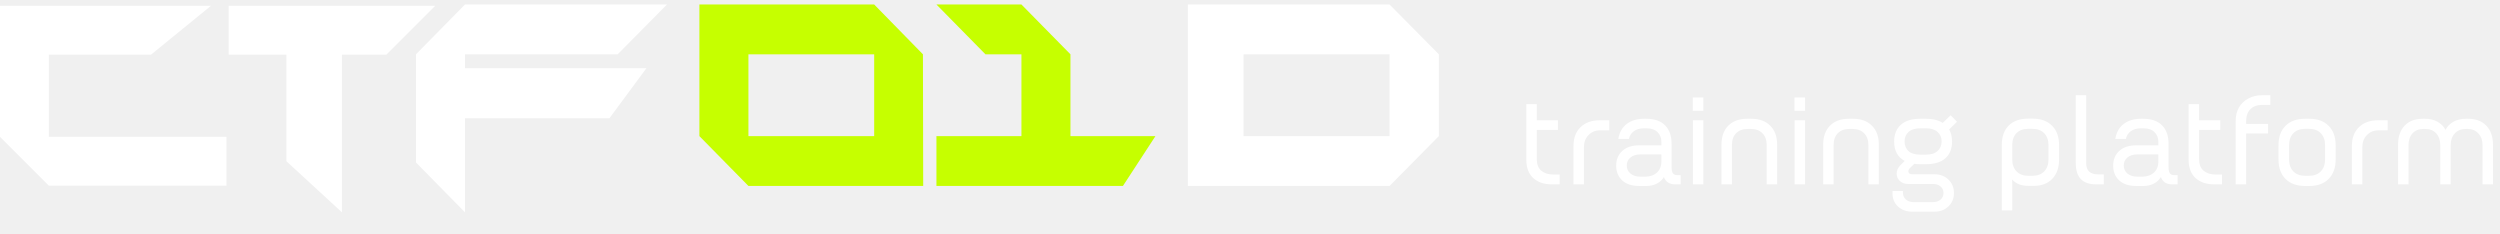
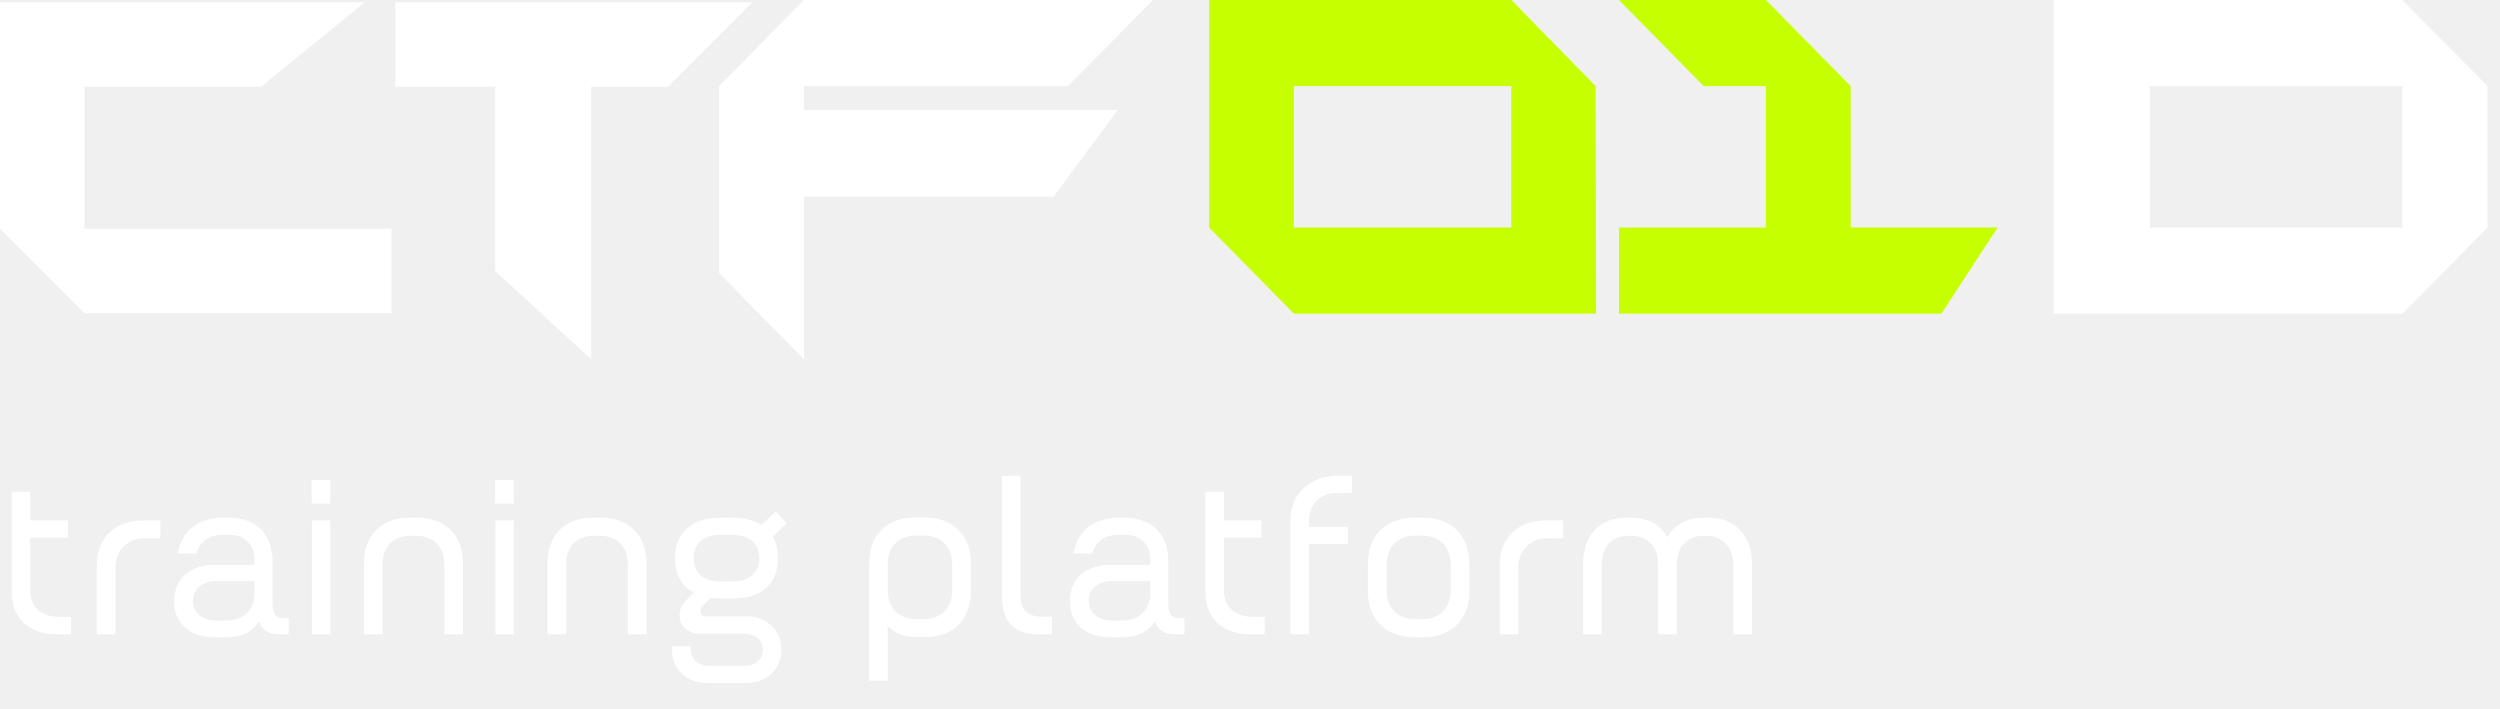
- <svg xmlns="http://www.w3.org/2000/svg" width="278" height="26" viewBox="0 0 278 26" fill="none">
-   <path d="M135.202 20.677H132.091V0.5H138.283V15.136H154.519V6.04H138.283V0.5H154.519L160 6.04V15.136L154.519 20.677H135.202Z" fill="white" />
-   <path d="M104.131 0.5H113.583V6.04H109.583L104.131 0.5ZM119.034 15.136H128.485L124.871 20.677H104.131V15.136H113.583V6.04V0.5L119.034 6.04V15.136Z" fill="#C6FF00" />
-   <path d="M102.631 6.04L102.66 20.677H83.225L77.773 15.136V0.5H97.209L102.631 6.04ZM97.209 15.136V6.04H83.225V15.136H97.209Z" fill="#C6FF00" />
-   <path d="M74.166 0.5L68.685 6.04H51.708V0.5H74.166ZM51.708 6.04V7.581H71.885L67.767 13.151H51.708V23.61L46.257 18.069L46.257 6.04L51.708 0.5V6.04Z" fill="white" />
-   <path d="M48.392 0.648H25.43V6.08H31.85V17.931L38.022 23.61V6.08H42.96L48.392 0.648Z" fill="white" />
-   <path d="M0 0.648H23.455L16.789 6.08H5.432V15.215H25.184V20.647H5.432L0 15.215V0.648Z" fill="white" />
-   <path d="M170.89 11.582V13.374H173.242V14.452H170.89V17.686C170.89 18.265 171.058 18.699 171.394 18.988C171.739 19.268 172.187 19.408 172.738 19.408H173.438V20.5H172.57C171.702 20.5 171.011 20.267 170.498 19.8C169.985 19.324 169.728 18.652 169.728 17.784V11.582H170.89ZM178.948 14.494H177.926C177.403 14.494 176.974 14.671 176.638 15.026C176.302 15.371 176.134 15.815 176.134 16.356V20.5H174.972V16.23C174.972 15.343 175.233 14.648 175.756 14.144C176.279 13.631 176.993 13.374 177.898 13.374H178.948V14.494ZM182.282 20.682C181.479 20.682 180.849 20.477 180.392 20.066C179.944 19.646 179.72 19.1 179.72 18.428C179.72 17.747 179.944 17.201 180.392 16.79C180.849 16.37 181.479 16.16 182.282 16.16H184.746V15.768C184.746 15.329 184.601 14.97 184.312 14.69C184.032 14.41 183.635 14.27 183.122 14.27H182.8C182.343 14.27 181.969 14.377 181.68 14.592C181.391 14.807 181.209 15.091 181.134 15.446H179.958C180.079 14.718 180.392 14.163 180.896 13.78C181.4 13.397 182.049 13.206 182.842 13.206H183.038C183.981 13.206 184.69 13.453 185.166 13.948C185.642 14.433 185.88 15.119 185.88 16.006V18.582C185.88 18.909 185.931 19.142 186.034 19.282C186.137 19.413 186.305 19.478 186.538 19.478H186.888V20.5H186.3C185.964 20.5 185.689 20.43 185.474 20.29C185.269 20.141 185.119 19.94 185.026 19.688C184.83 20.015 184.559 20.262 184.214 20.43C183.878 20.598 183.495 20.682 183.066 20.682H182.282ZM182.94 19.646C183.472 19.646 183.906 19.497 184.242 19.198C184.578 18.899 184.746 18.479 184.746 17.938V17.168H182.45C181.955 17.168 181.573 17.285 181.302 17.518C181.031 17.742 180.896 18.036 180.896 18.4C180.896 18.764 181.031 19.063 181.302 19.296C181.573 19.529 181.955 19.646 182.45 19.646H182.94ZM188.251 13.374H189.413V20.5H188.251V13.374ZM188.237 10.84H189.413V12.324H188.237V10.84ZM191.429 16.09C191.429 15.185 191.681 14.48 192.185 13.976C192.689 13.463 193.394 13.206 194.299 13.206H194.733C195.639 13.206 196.343 13.463 196.847 13.976C197.361 14.48 197.617 15.185 197.617 16.09V20.5H196.455V16.118C196.455 15.567 196.297 15.133 195.979 14.816C195.671 14.499 195.242 14.34 194.691 14.34H194.341C193.8 14.34 193.371 14.499 193.053 14.816C192.745 15.133 192.591 15.567 192.591 16.118V20.5H191.429V16.09ZM199.56 13.374H200.722V20.5H199.56V13.374ZM199.546 10.84H200.722V12.324H199.546V10.84ZM202.738 16.09C202.738 15.185 202.99 14.48 203.494 13.976C203.998 13.463 204.702 13.206 205.608 13.206H206.042C206.947 13.206 207.652 13.463 208.156 13.976C208.669 14.48 208.926 15.185 208.926 16.09V20.5H207.764V16.118C207.764 15.567 207.605 15.133 207.288 14.816C206.98 14.499 206.55 14.34 206 14.34H205.65C205.108 14.34 204.679 14.499 204.362 14.816C204.054 15.133 203.9 15.567 203.9 16.118V20.5H202.738V16.09ZM212.631 23.538C211.996 23.538 211.473 23.347 211.063 22.964C210.652 22.591 210.447 22.105 210.447 21.508V21.242H211.609V21.452C211.609 21.741 211.716 21.984 211.931 22.18C212.155 22.376 212.435 22.474 212.771 22.474H214.941C215.295 22.474 215.58 22.381 215.795 22.194C216.009 22.007 216.117 21.765 216.117 21.466C216.117 21.167 216.009 20.925 215.795 20.738C215.58 20.551 215.295 20.458 214.941 20.458H212.197C211.814 20.458 211.501 20.346 211.259 20.122C211.025 19.898 210.909 19.627 210.909 19.31C210.909 18.965 211.044 18.657 211.315 18.386L211.805 17.896C211.021 17.476 210.629 16.757 210.629 15.74C210.629 14.947 210.876 14.326 211.371 13.878C211.865 13.43 212.584 13.206 213.527 13.206H214.157C214.931 13.206 215.557 13.36 216.033 13.668L216.915 12.814L217.615 13.542L216.747 14.396C216.961 14.769 217.069 15.217 217.069 15.74C217.069 16.533 216.821 17.154 216.327 17.602C215.832 18.041 215.109 18.26 214.157 18.26H213.527C213.303 18.26 213.083 18.246 212.869 18.218L212.379 18.694C212.267 18.806 212.211 18.923 212.211 19.044C212.211 19.147 212.248 19.231 212.323 19.296C212.397 19.352 212.505 19.38 212.645 19.38H215.109C215.743 19.38 216.261 19.576 216.663 19.968C217.073 20.36 217.279 20.859 217.279 21.466C217.279 22.073 217.073 22.567 216.663 22.95C216.261 23.342 215.743 23.538 215.109 23.538H212.631ZM214.171 17.196C214.74 17.196 215.169 17.061 215.459 16.79C215.757 16.519 215.907 16.165 215.907 15.726C215.907 15.287 215.757 14.937 215.459 14.676C215.16 14.405 214.731 14.27 214.171 14.27H213.527C212.957 14.27 212.523 14.405 212.225 14.676C211.935 14.937 211.791 15.287 211.791 15.726C211.791 16.174 211.935 16.533 212.225 16.804C212.523 17.065 212.957 17.196 213.527 17.196H214.171ZM225.539 20.668C224.764 20.668 224.167 20.43 223.747 19.954L223.761 20.346V23.398H222.599V16.132C222.599 15.208 222.851 14.489 223.355 13.976C223.868 13.453 224.596 13.192 225.539 13.192H226.015C226.939 13.192 227.662 13.453 228.185 13.976C228.708 14.499 228.969 15.217 228.969 16.132V17.728C228.969 18.643 228.717 19.361 228.213 19.884C227.709 20.407 227.032 20.668 226.183 20.668H225.539ZM226.001 19.548C226.561 19.548 227 19.385 227.317 19.058C227.634 18.731 227.793 18.283 227.793 17.714V16.16C227.793 15.591 227.634 15.143 227.317 14.816C227 14.489 226.561 14.326 226.001 14.326H225.553C224.984 14.326 224.54 14.489 224.223 14.816C223.915 15.133 223.761 15.581 223.761 16.16V17.714C223.761 18.283 223.92 18.731 224.237 19.058C224.554 19.385 224.993 19.548 225.553 19.548H226.001ZM231.986 10.588V18.162C231.986 18.983 232.434 19.394 233.33 19.394H233.946V20.5H233.092C232.346 20.5 231.781 20.309 231.398 19.926C231.016 19.534 230.824 18.927 230.824 18.106V10.588H231.986ZM237.546 20.682C236.743 20.682 236.113 20.477 235.656 20.066C235.208 19.646 234.984 19.1 234.984 18.428C234.984 17.747 235.208 17.201 235.656 16.79C236.113 16.37 236.743 16.16 237.546 16.16H240.01V15.768C240.01 15.329 239.865 14.97 239.576 14.69C239.296 14.41 238.899 14.27 238.386 14.27H238.064C237.606 14.27 237.233 14.377 236.944 14.592C236.654 14.807 236.472 15.091 236.398 15.446H235.222C235.343 14.718 235.656 14.163 236.16 13.78C236.664 13.397 237.312 13.206 238.106 13.206H238.302C239.244 13.206 239.954 13.453 240.43 13.948C240.906 14.433 241.144 15.119 241.144 16.006V18.582C241.144 18.909 241.195 19.142 241.298 19.282C241.4 19.413 241.568 19.478 241.802 19.478H242.152V20.5H241.564C241.228 20.5 240.952 20.43 240.738 20.29C240.532 20.141 240.383 19.94 240.29 19.688C240.094 20.015 239.823 20.262 239.478 20.43C239.142 20.598 238.759 20.682 238.33 20.682H237.546ZM238.204 19.646C238.736 19.646 239.17 19.497 239.506 19.198C239.842 18.899 240.01 18.479 240.01 17.938V17.168H237.714C237.219 17.168 236.836 17.285 236.566 17.518C236.295 17.742 236.16 18.036 236.16 18.4C236.16 18.764 236.295 19.063 236.566 19.296C236.836 19.529 237.219 19.646 237.714 19.646H238.204ZM244.538 11.582V13.374H246.89V14.452H244.538V17.686C244.538 18.265 244.706 18.699 245.042 18.988C245.388 19.268 245.836 19.408 246.386 19.408H247.086V20.5H246.218C245.35 20.5 244.66 20.267 244.146 19.8C243.633 19.324 243.376 18.652 243.376 17.784V11.582H244.538ZM248.608 13.43C248.608 12.87 248.73 12.375 248.972 11.946C249.224 11.517 249.574 11.185 250.022 10.952C250.47 10.709 250.979 10.588 251.548 10.588H252.458V11.666H251.548C250.988 11.666 250.55 11.829 250.232 12.156C249.924 12.473 249.77 12.926 249.77 13.514V13.78H252.206V14.844H249.77V20.5H248.608V13.43ZM256.323 20.682C255.399 20.682 254.675 20.421 254.153 19.898C253.63 19.375 253.369 18.657 253.369 17.742V16.146C253.369 15.222 253.63 14.503 254.153 13.99C254.675 13.467 255.399 13.206 256.323 13.206H256.785C257.709 13.206 258.427 13.467 258.941 13.99C259.463 14.513 259.725 15.231 259.725 16.146V17.742C259.725 18.657 259.463 19.375 258.941 19.898C258.427 20.421 257.709 20.682 256.785 20.682H256.323ZM256.757 19.548C257.317 19.548 257.755 19.385 258.073 19.058C258.39 18.731 258.549 18.283 258.549 17.714V16.16C258.549 15.591 258.39 15.143 258.073 14.816C257.755 14.489 257.317 14.326 256.757 14.326H256.337C255.777 14.326 255.338 14.489 255.021 14.816C254.703 15.143 254.545 15.591 254.545 16.16V17.714C254.545 18.283 254.703 18.731 255.021 19.058C255.338 19.385 255.777 19.548 256.337 19.548H256.757ZM265.505 14.494H264.483C263.96 14.494 263.531 14.671 263.195 15.026C262.859 15.371 262.691 15.815 262.691 16.356V20.5H261.529V16.23C261.529 15.343 261.79 14.648 262.313 14.144C262.835 13.631 263.549 13.374 264.455 13.374H265.505V14.494ZM266.664 16.09C266.664 15.194 266.906 14.489 267.392 13.976C267.877 13.463 268.554 13.206 269.422 13.206H269.632C270.201 13.206 270.677 13.318 271.06 13.542C271.452 13.766 271.746 14.065 271.942 14.438C272.138 14.065 272.427 13.766 272.81 13.542C273.202 13.318 273.678 13.206 274.238 13.206H274.462C275.32 13.206 275.992 13.463 276.478 13.976C276.972 14.489 277.22 15.194 277.22 16.09V20.5H276.058V16.132C276.058 15.6 275.904 15.171 275.596 14.844C275.297 14.508 274.896 14.34 274.392 14.34H274.182C273.678 14.34 273.272 14.508 272.964 14.844C272.665 15.171 272.516 15.6 272.516 16.132V20.5H271.354V16.132C271.354 15.591 271.204 15.157 270.906 14.83C270.607 14.503 270.206 14.34 269.702 14.34H269.478C268.974 14.34 268.572 14.503 268.274 14.83C267.975 15.157 267.826 15.591 267.826 16.132V20.5H266.664V16.09Z" fill="white" />
+ <svg xmlns="http://www.w3.org/2000/svg" width="134" height="38" viewBox="0 0 134 38" fill="none">
+   <path d="M112.668 16.814H110.076V0H115.236V12.197H128.766V4.617H115.236V0H128.766L133.333 4.617V12.197L128.766 16.814H112.668Z" fill="white" />
+   <path d="M86.776 0H94.652V4.617H91.319L86.776 0ZM99.195 12.197H107.071L104.059 16.814H86.776V12.197H94.652V4.617V0L99.195 4.617V12.197Z" fill="#C6FF00" />
+   <path d="M85.526 4.617L85.55 16.814H69.354L64.811 12.197V0H81.007L85.526 4.617ZM81.007 12.197V4.617H69.354V12.197H81.007Z" fill="#C6FF00" />
+   <path d="M61.805 0L57.237 4.617H43.09V0H61.805ZM43.09 4.617V5.901H59.904L56.472 10.543H43.09V19.258L38.547 14.641L38.547 4.617L43.09 0V4.617Z" fill="white" />
+   <path d="M40.327 0.123H21.192V4.65H26.542V14.526L31.685 19.258V4.65H35.8L40.327 0.123Z" fill="white" />
+   <path d="M0 0.123H19.546L13.991 4.65H4.526V12.263H20.986V16.789H4.526L0 12.263V0.123Z" fill="white" />
+   <path d="M1.62 26.356V27.892H3.636V28.816H1.62V31.588C1.62 32.084 1.764 32.456 2.052 32.704C2.348 32.944 2.732 33.064 3.204 33.064H3.804V34H3.06C2.316 34 1.724 33.8 1.284 33.4C0.844 32.992 0.624 32.416 0.624 31.672V26.356H1.62ZM8.598 28.852H7.722C7.274 28.852 6.906 29.004 6.618 29.308C6.33 29.604 6.186 29.984 6.186 30.448V34H5.19V30.34C5.19 29.58 5.414 28.984 5.862 28.552C6.31 28.112 6.922 27.892 7.698 27.892H8.598V28.852ZM11.528 34.156C10.84 34.156 10.3 33.98 9.908 33.628C9.524 33.268 9.332 32.8 9.332 32.224C9.332 31.64 9.524 31.172 9.908 30.82C10.3 30.46 10.84 30.28 11.528 30.28H13.64V29.944C13.64 29.568 13.516 29.26 13.268 29.02C13.028 28.78 12.688 28.66 12.248 28.66H11.972C11.58 28.66 11.26 28.752 11.012 28.936C10.764 29.12 10.608 29.364 10.544 29.668H9.536C9.64 29.044 9.908 28.568 10.34 28.24C10.772 27.912 11.328 27.748 12.008 27.748H12.176C12.984 27.748 13.592 27.96 14 28.384C14.408 28.8 14.612 29.388 14.612 30.148V32.356C14.612 32.636 14.656 32.836 14.744 32.956C14.832 33.068 14.976 33.124 15.176 33.124H15.476V34H14.972C14.684 34 14.448 33.94 14.264 33.82C14.088 33.692 13.96 33.52 13.88 33.304C13.712 33.584 13.48 33.796 13.184 33.94C12.896 34.084 12.568 34.156 12.2 34.156H11.528ZM12.092 33.268C12.548 33.268 12.92 33.14 13.208 32.884C13.496 32.628 13.64 32.268 13.64 31.804V31.144H11.672C11.248 31.144 10.92 31.244 10.688 31.444C10.456 31.636 10.34 31.888 10.34 32.2C10.34 32.512 10.456 32.768 10.688 32.968C10.92 33.168 11.248 33.268 11.672 33.268H12.092ZM16.715 27.892H17.711V34H16.715V27.892ZM16.703 25.72H17.711V26.992H16.703V25.72ZM19.511 30.22C19.511 29.444 19.727 28.84 20.159 28.408C20.591 27.968 21.195 27.748 21.971 27.748H22.343C23.119 27.748 23.723 27.968 24.155 28.408C24.595 28.84 24.815 29.444 24.815 30.22V34H23.819V30.244C23.819 29.772 23.683 29.4 23.411 29.128C23.147 28.856 22.779 28.72 22.307 28.72H22.007C21.543 28.72 21.175 28.856 20.903 29.128C20.639 29.4 20.507 29.772 20.507 30.244V34H19.511V30.22ZM26.551 27.892H27.547V34H26.551V27.892ZM26.539 25.72H27.547V26.992H26.539V25.72ZM29.347 30.22C29.347 29.444 29.563 28.84 29.995 28.408C30.427 27.968 31.031 27.748 31.807 27.748H32.179C32.955 27.748 33.559 27.968 33.991 28.408C34.431 28.84 34.651 29.444 34.651 30.22V34H33.655V30.244C33.655 29.772 33.519 29.4 33.247 29.128C32.983 28.856 32.615 28.72 32.143 28.72H31.843C31.379 28.72 31.011 28.856 30.739 29.128C30.475 29.4 30.343 29.772 30.343 30.244V34H29.347V30.22ZM37.898 36.604C37.354 36.604 36.906 36.44 36.554 36.112C36.202 35.792 36.026 35.376 36.026 34.864V34.636H37.022V34.816C37.022 35.064 37.114 35.272 37.298 35.44C37.49 35.608 37.73 35.692 38.018 35.692H39.878C40.182 35.692 40.426 35.612 40.61 35.452C40.794 35.292 40.886 35.084 40.886 34.828C40.886 34.572 40.794 34.364 40.61 34.204C40.426 34.044 40.182 33.964 39.878 33.964H37.526C37.198 33.964 36.93 33.868 36.722 33.676C36.522 33.484 36.422 33.252 36.422 32.98C36.422 32.684 36.538 32.42 36.77 32.188L37.19 31.768C36.518 31.408 36.182 30.792 36.182 29.92C36.182 29.24 36.394 28.708 36.818 28.324C37.242 27.94 37.858 27.748 38.666 27.748H39.206C39.87 27.748 40.406 27.88 40.814 28.144L41.57 27.412L42.17 28.036L41.426 28.768C41.61 29.088 41.702 29.472 41.702 29.92C41.702 30.6 41.49 31.132 41.066 31.516C40.642 31.892 40.022 32.08 39.206 32.08H38.666C38.474 32.08 38.286 32.068 38.102 32.044L37.682 32.452C37.586 32.548 37.538 32.648 37.538 32.752C37.538 32.84 37.57 32.912 37.634 32.968C37.698 33.016 37.79 33.04 37.91 33.04H40.022C40.566 33.04 41.01 33.208 41.354 33.544C41.706 33.88 41.882 34.308 41.882 34.828C41.882 35.348 41.706 35.772 41.354 36.1C41.01 36.436 40.566 36.604 40.022 36.604H37.898ZM39.218 31.168C39.706 31.168 40.074 31.052 40.322 30.82C40.578 30.588 40.706 30.284 40.706 29.908C40.706 29.532 40.578 29.232 40.322 29.008C40.066 28.776 39.698 28.66 39.218 28.66H38.666C38.178 28.66 37.806 28.776 37.55 29.008C37.302 29.232 37.178 29.532 37.178 29.908C37.178 30.292 37.302 30.6 37.55 30.832C37.806 31.056 38.178 31.168 38.666 31.168H39.218ZM49.105 34.144C48.441 34.144 47.929 33.94 47.569 33.532L47.581 33.868V36.484H46.585V30.256C46.585 29.464 46.801 28.848 47.233 28.408C47.673 27.96 48.297 27.736 49.105 27.736H49.513C50.305 27.736 50.925 27.96 51.373 28.408C51.821 28.856 52.045 29.472 52.045 30.256V31.624C52.045 32.408 51.829 33.024 51.397 33.472C50.965 33.92 50.385 34.144 49.657 34.144H49.105ZM49.501 33.184C49.981 33.184 50.357 33.044 50.629 32.764C50.901 32.484 51.037 32.1 51.037 31.612V30.28C51.037 29.792 50.901 29.408 50.629 29.128C50.357 28.848 49.981 28.708 49.501 28.708H49.117C48.629 28.708 48.249 28.848 47.977 29.128C47.713 29.4 47.581 29.784 47.581 30.28V31.612C47.581 32.1 47.717 32.484 47.989 32.764C48.261 33.044 48.637 33.184 49.117 33.184H49.501ZM54.703 25.504V31.996C54.703 32.7 55.087 33.052 55.855 33.052H56.383V34H55.651C55.011 34 54.527 33.836 54.199 33.508C53.871 33.172 53.707 32.652 53.707 31.948V25.504H54.703ZM59.539 34.156C58.851 34.156 58.311 33.98 57.919 33.628C57.535 33.268 57.343 32.8 57.343 32.224C57.343 31.64 57.535 31.172 57.919 30.82C58.311 30.46 58.851 30.28 59.539 30.28H61.651V29.944C61.651 29.568 61.527 29.26 61.279 29.02C61.039 28.78 60.699 28.66 60.259 28.66H59.983C59.591 28.66 59.271 28.752 59.023 28.936C58.775 29.12 58.619 29.364 58.555 29.668H57.547C57.651 29.044 57.919 28.568 58.351 28.24C58.783 27.912 59.339 27.748 60.019 27.748H60.187C60.995 27.748 61.603 27.96 62.011 28.384C62.419 28.8 62.623 29.388 62.623 30.148V32.356C62.623 32.636 62.667 32.836 62.755 32.956C62.843 33.068 62.987 33.124 63.187 33.124H63.487V34H62.983C62.695 34 62.459 33.94 62.275 33.82C62.099 33.692 61.971 33.52 61.891 33.304C61.723 33.584 61.491 33.796 61.195 33.94C60.907 34.084 60.579 34.156 60.211 34.156H59.539ZM60.103 33.268C60.559 33.268 60.931 33.14 61.219 32.884C61.507 32.628 61.651 32.268 61.651 31.804V31.144H59.683C59.259 31.144 58.931 31.244 58.699 31.444C58.467 31.636 58.351 31.888 58.351 32.2C58.351 32.512 58.467 32.768 58.699 32.968C58.931 33.168 59.259 33.268 59.683 33.268H60.103ZM65.604 26.356V27.892H67.62V28.816H65.604V31.588C65.604 32.084 65.748 32.456 66.036 32.704C66.332 32.944 66.716 33.064 67.188 33.064H67.788V34H67.044C66.3 34 65.708 33.8 65.268 33.4C64.828 32.992 64.608 32.416 64.608 31.672V26.356H65.604ZM69.164 27.94C69.164 27.46 69.268 27.036 69.476 26.668C69.692 26.3 69.992 26.016 70.376 25.816C70.76 25.608 71.196 25.504 71.684 25.504H72.464V26.428H71.684C71.204 26.428 70.828 26.568 70.556 26.848C70.292 27.12 70.16 27.508 70.16 28.012V28.24H72.248V29.152H70.16V34H69.164V27.94ZM75.848 34.156C75.056 34.156 74.436 33.932 73.988 33.484C73.54 33.036 73.316 32.42 73.316 31.636V30.268C73.316 29.476 73.54 28.86 73.988 28.42C74.436 27.972 75.056 27.748 75.848 27.748H76.244C77.036 27.748 77.652 27.972 78.092 28.42C78.54 28.868 78.764 29.484 78.764 30.268V31.636C78.764 32.42 78.54 33.036 78.092 33.484C77.652 33.932 77.036 34.156 76.244 34.156H75.848ZM76.22 33.184C76.7 33.184 77.076 33.044 77.348 32.764C77.62 32.484 77.756 32.1 77.756 31.612V30.28C77.756 29.792 77.62 29.408 77.348 29.128C77.076 28.848 76.7 28.708 76.22 28.708H75.86C75.38 28.708 75.004 28.848 74.732 29.128C74.46 29.408 74.324 29.792 74.324 30.28V31.612C74.324 32.1 74.46 32.484 74.732 32.764C75.004 33.044 75.38 33.184 75.86 33.184H76.22ZM83.79 28.852H82.914C82.466 28.852 82.098 29.004 81.81 29.308C81.522 29.604 81.378 29.984 81.378 30.448V34H80.382V30.34C80.382 29.58 80.606 28.984 81.054 28.552C81.502 28.112 82.114 27.892 82.89 27.892H83.79V28.852ZM84.855 30.22C84.855 29.452 85.062 28.848 85.478 28.408C85.894 27.968 86.475 27.748 87.219 27.748H87.398C87.886 27.748 88.294 27.844 88.623 28.036C88.959 28.228 89.21 28.484 89.379 28.804C89.546 28.484 89.794 28.228 90.123 28.036C90.459 27.844 90.867 27.748 91.347 27.748H91.538C92.275 27.748 92.85 27.968 93.266 28.408C93.691 28.848 93.903 29.452 93.903 30.22V34H92.906V30.256C92.906 29.8 92.775 29.432 92.51 29.152C92.254 28.864 91.91 28.72 91.478 28.72H91.299C90.867 28.72 90.519 28.864 90.254 29.152C89.999 29.432 89.871 29.8 89.871 30.256V34H88.874V30.256C88.874 29.792 88.746 29.42 88.49 29.14C88.234 28.86 87.891 28.72 87.459 28.72H87.266C86.835 28.72 86.49 28.86 86.234 29.14C85.978 29.42 85.85 29.792 85.85 30.256V34H84.855V30.22Z" fill="white" />
</svg>
